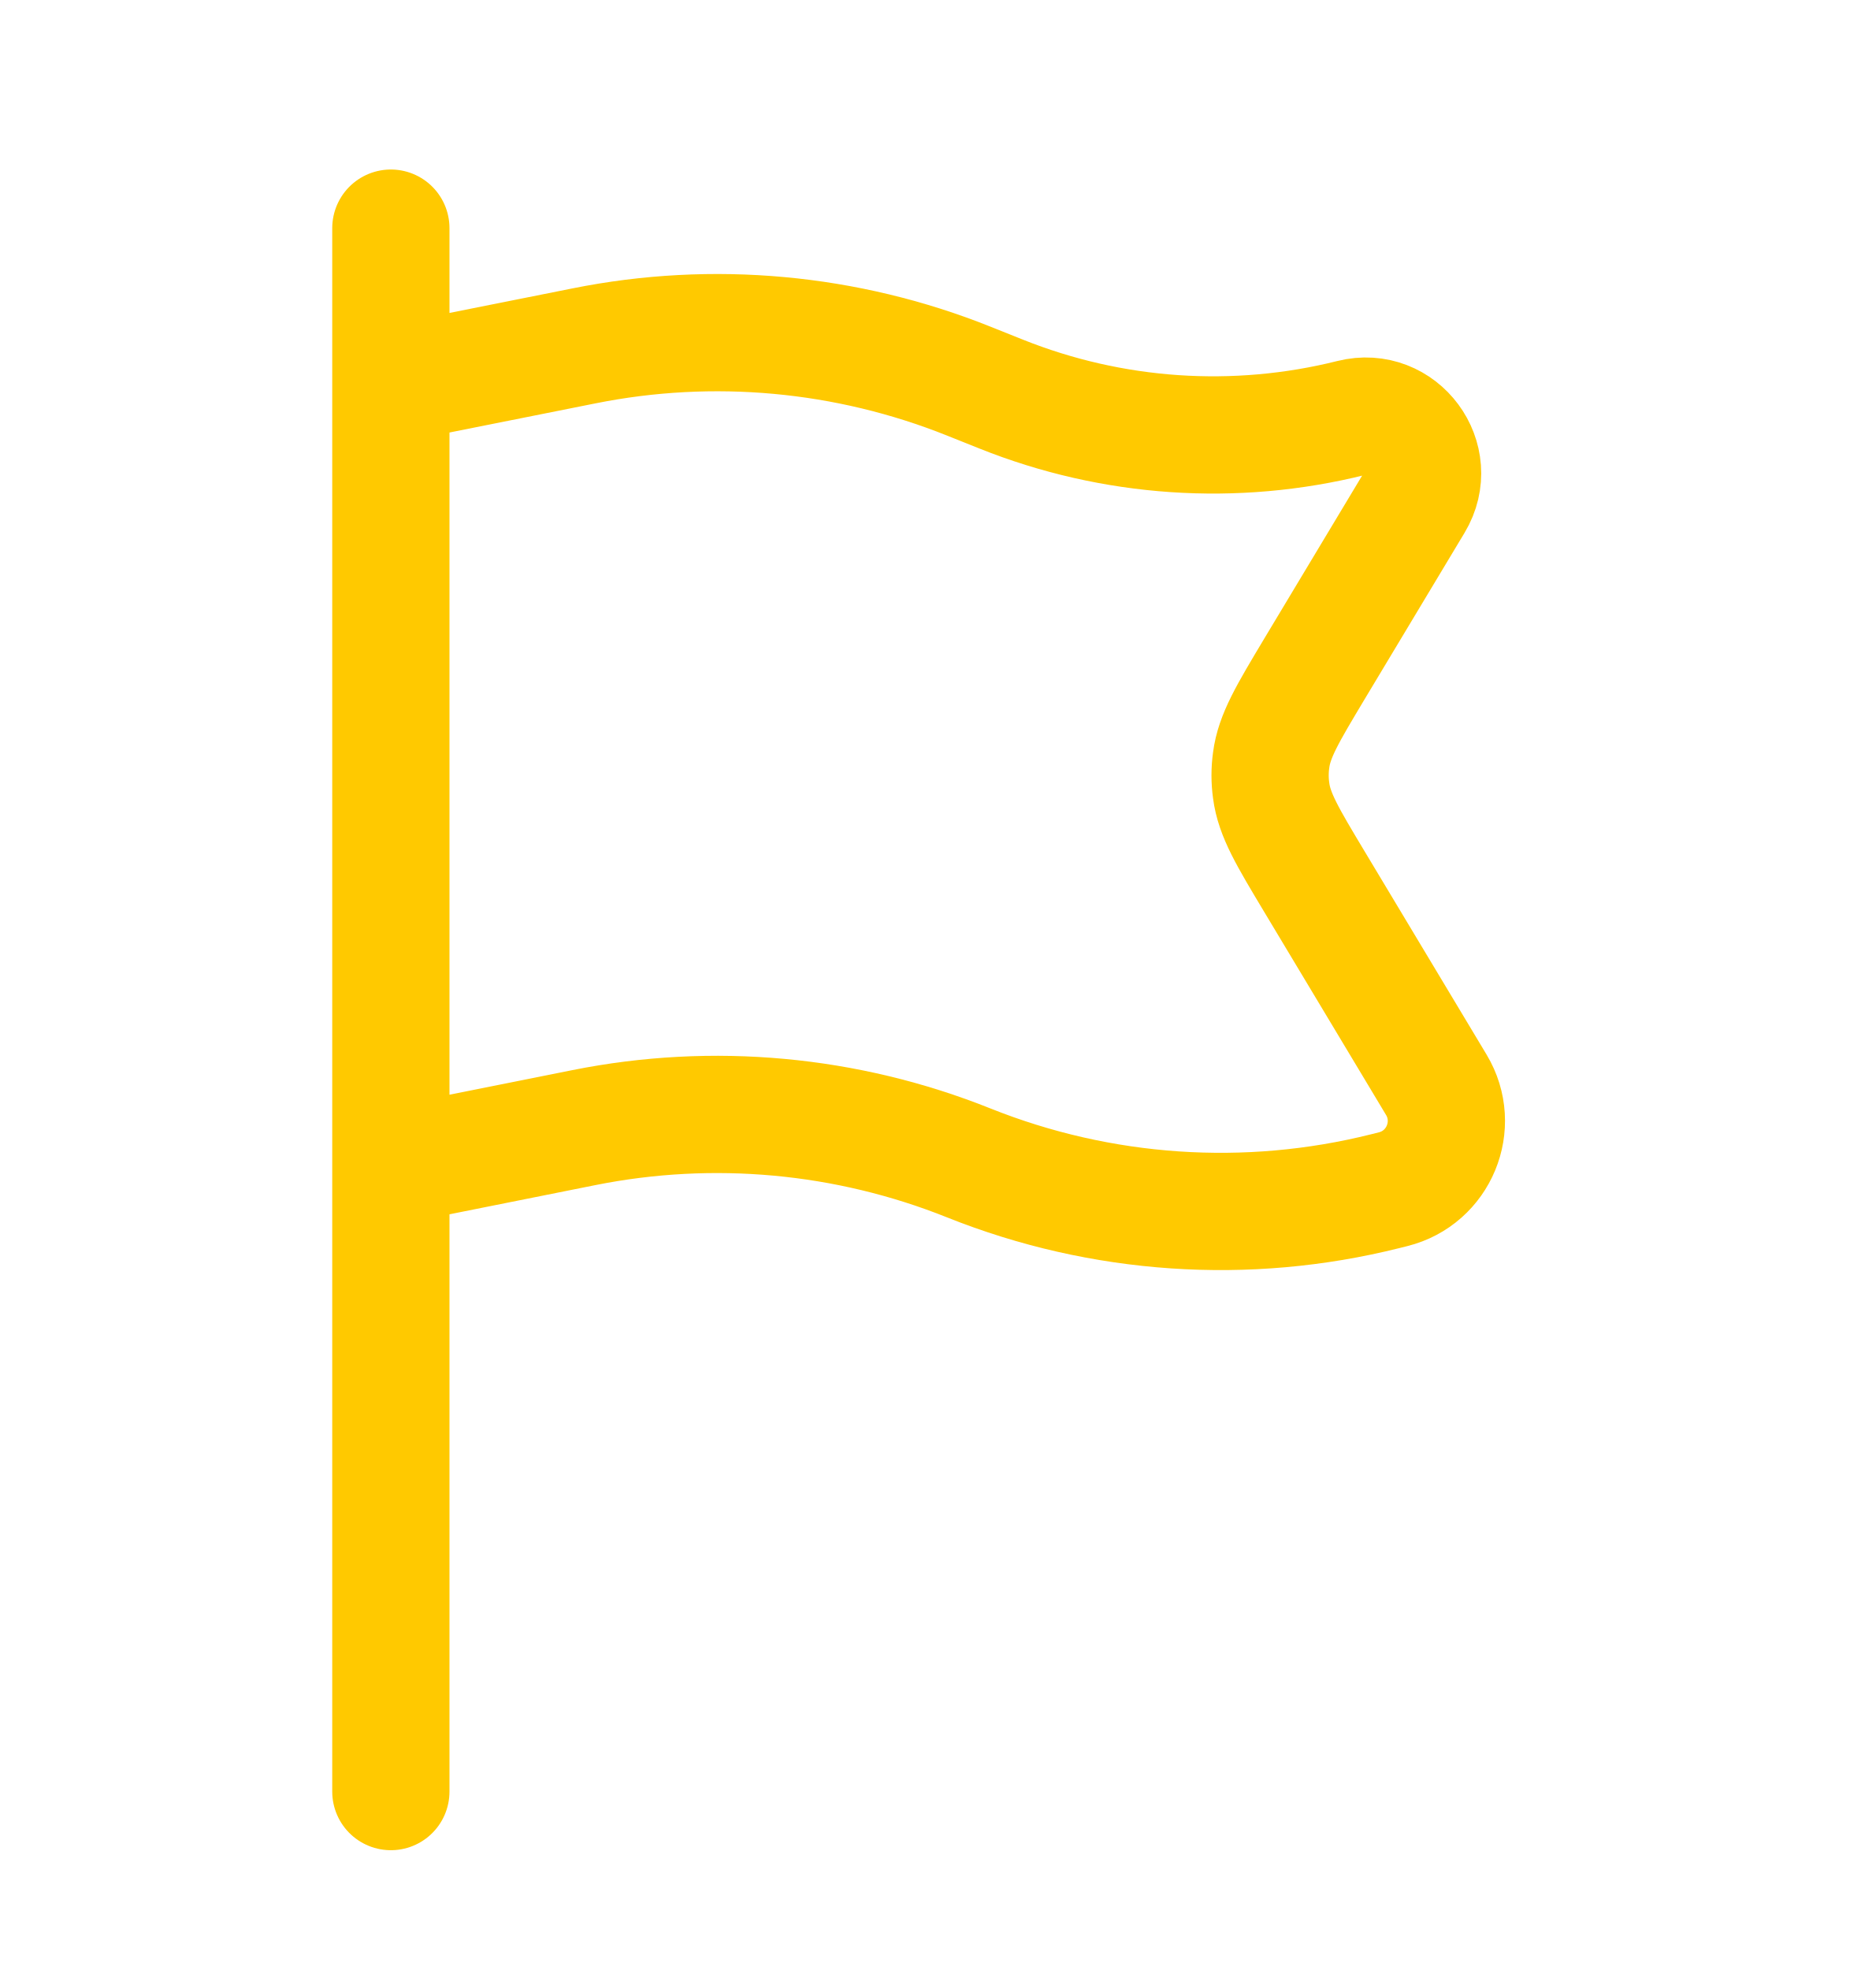
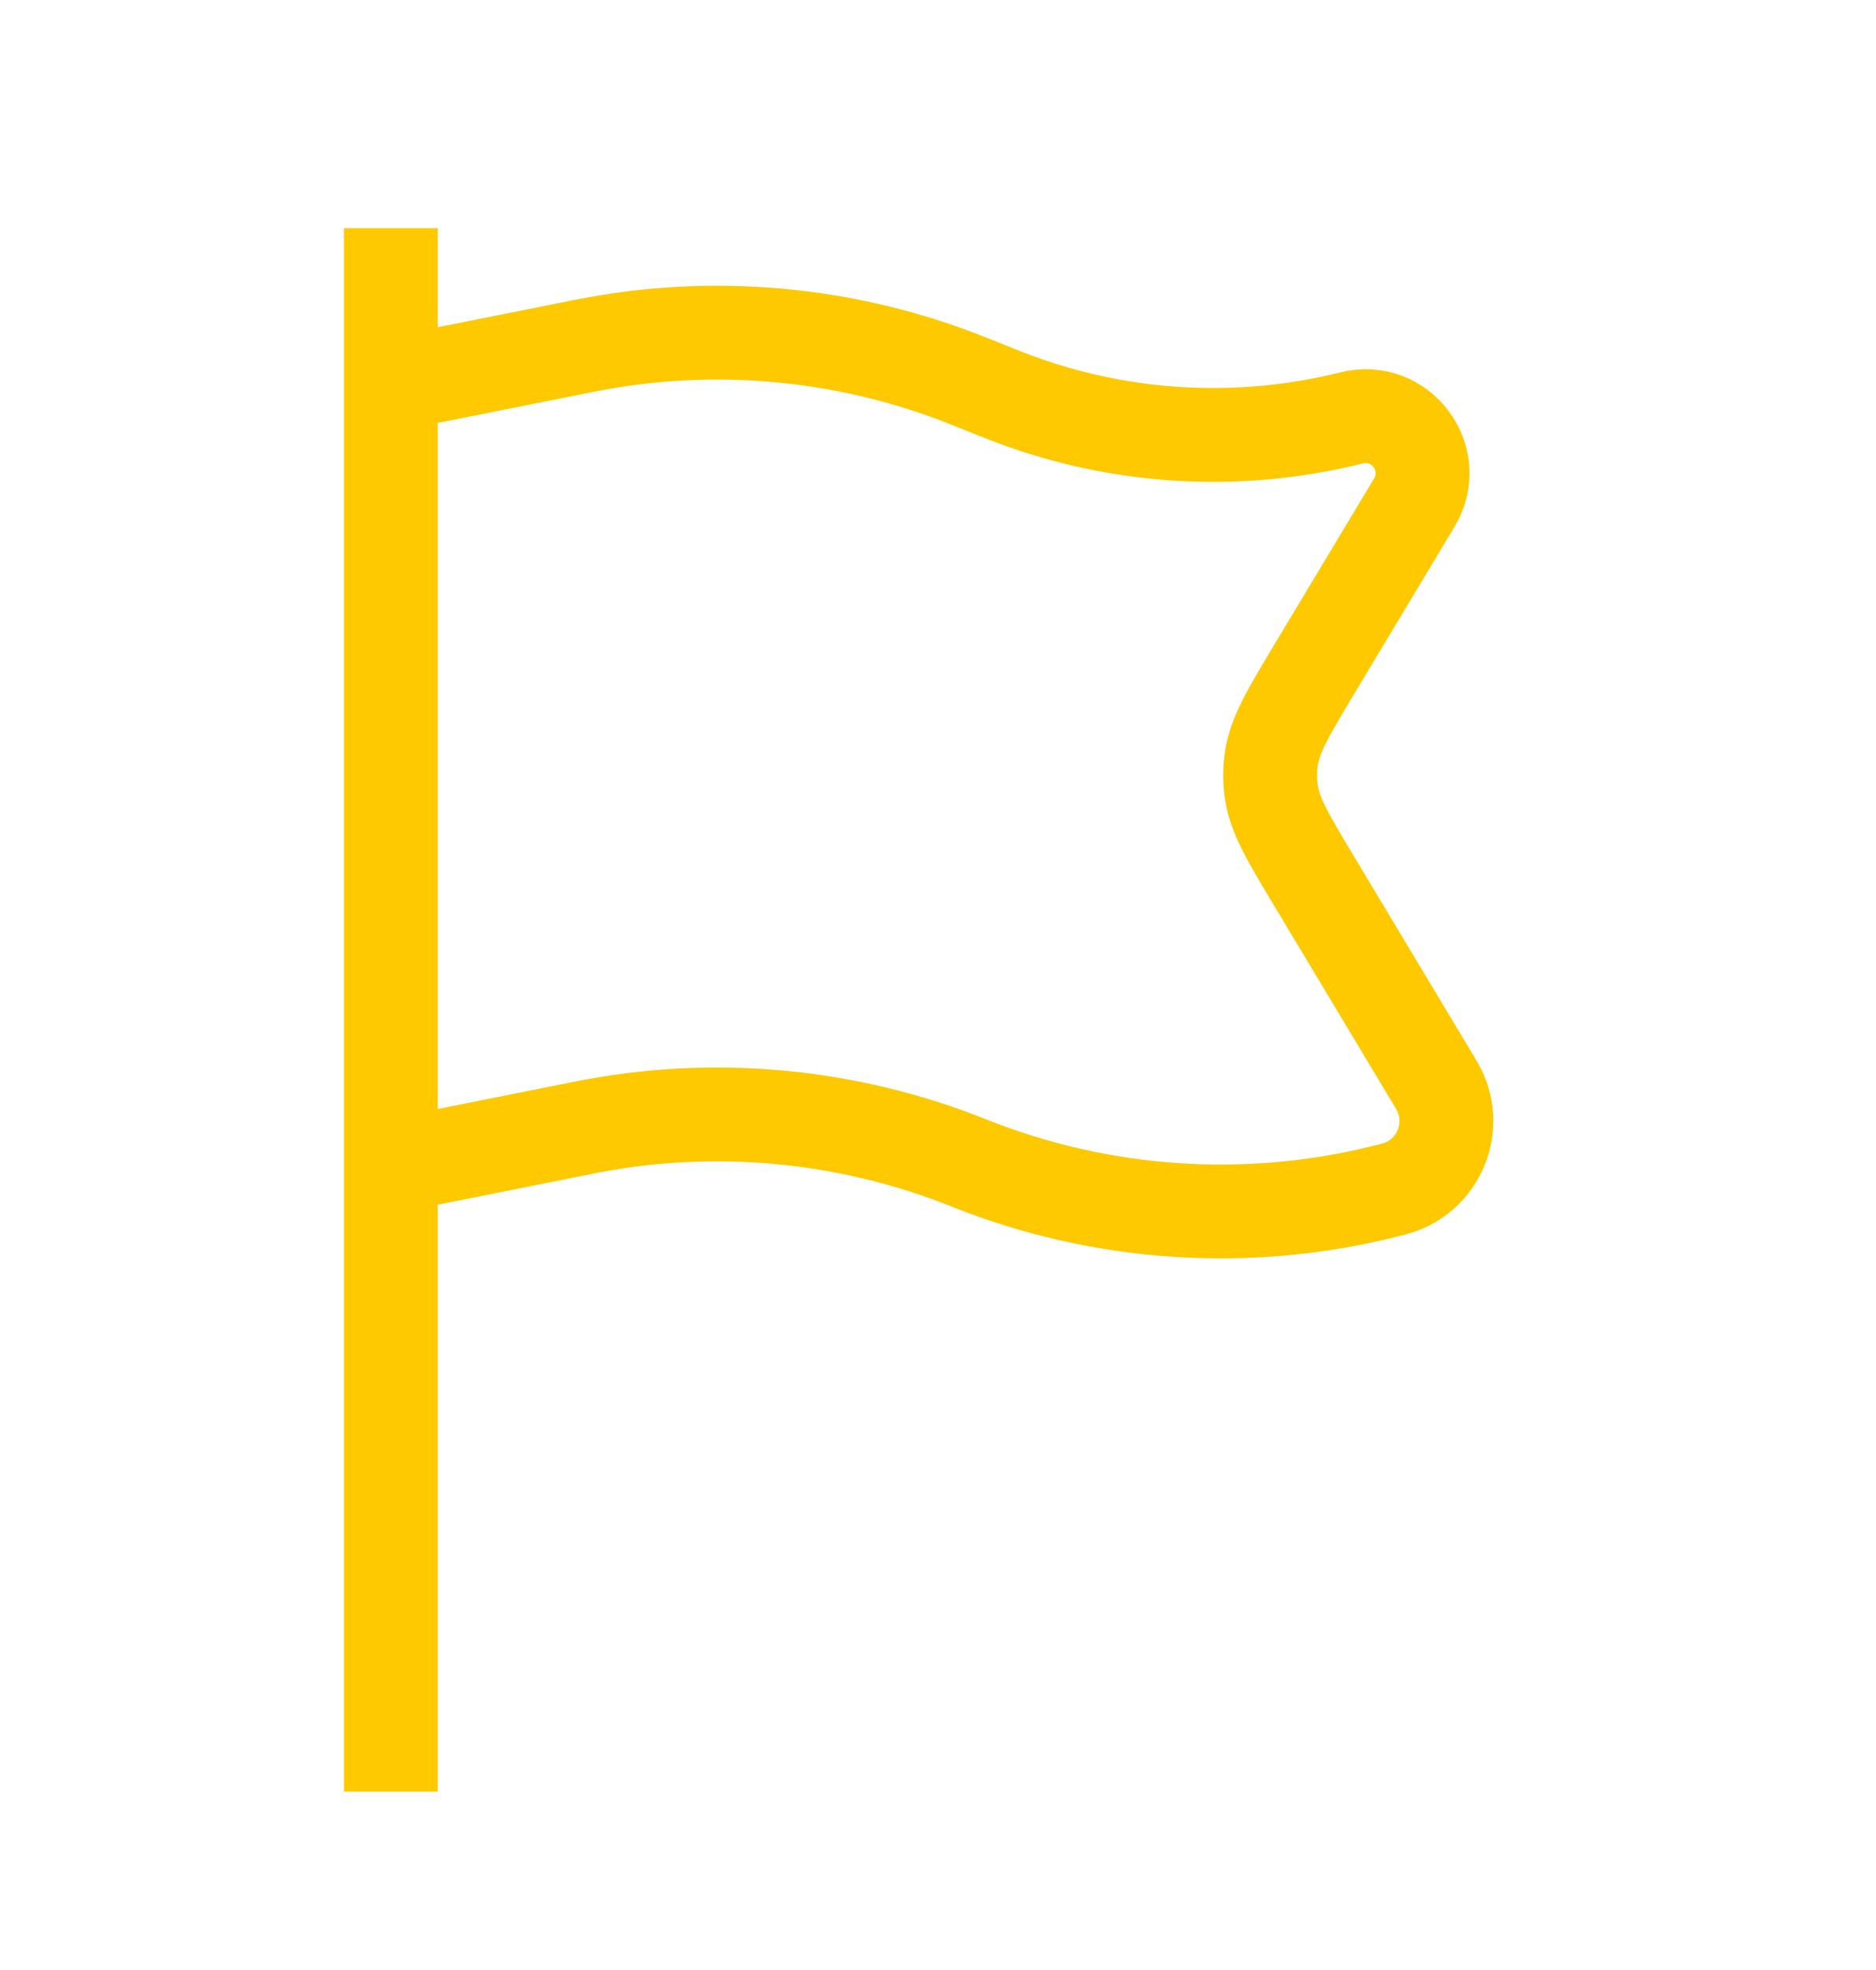
<svg xmlns="http://www.w3.org/2000/svg" width="20" height="21" viewBox="0 0 20 21" fill="none">
  <g id="Linear / Essentional, UI / Flag 2">
-     <path id="Vector" d="M4.167 19.098V12.432M4.167 12.432V4.098M4.167 12.432L6.226 12.02C7.601 11.745 9.027 11.876 10.329 12.397C11.74 12.961 13.294 13.067 14.768 12.698L14.852 12.677C15.34 12.555 15.572 11.996 15.313 11.564L14.012 9.396C13.728 8.922 13.585 8.685 13.552 8.427C13.537 8.319 13.537 8.21 13.552 8.103C13.585 7.845 13.728 7.608 14.012 7.133L15.078 5.358C15.357 4.893 14.934 4.323 14.408 4.455C13.168 4.765 11.861 4.676 10.674 4.201L10.329 4.063C9.027 3.542 7.601 3.411 6.226 3.687L4.167 4.098M4.167 4.098V2.432" stroke="#FFC900" stroke-width="1.25" stroke-linecap="round" />
+     <path id="Vector" d="M4.167 19.098V12.432M4.167 12.432V4.098M4.167 12.432L6.226 12.02C7.601 11.745 9.027 11.876 10.329 12.397C11.74 12.961 13.294 13.067 14.768 12.698L14.852 12.677C15.34 12.555 15.572 11.996 15.313 11.564L14.012 9.396C13.728 8.922 13.585 8.685 13.552 8.427C13.537 8.319 13.537 8.21 13.552 8.103C13.585 7.845 13.728 7.608 14.012 7.133L15.078 5.358C15.357 4.893 14.934 4.323 14.408 4.455C13.168 4.765 11.861 4.676 10.674 4.201L10.329 4.063C9.027 3.542 7.601 3.411 6.226 3.687L4.167 4.098M4.167 4.098V2.432" stroke="#FFC900" strokeWidth="1.25" strokeLinecap="round" />
  </g>
</svg>
